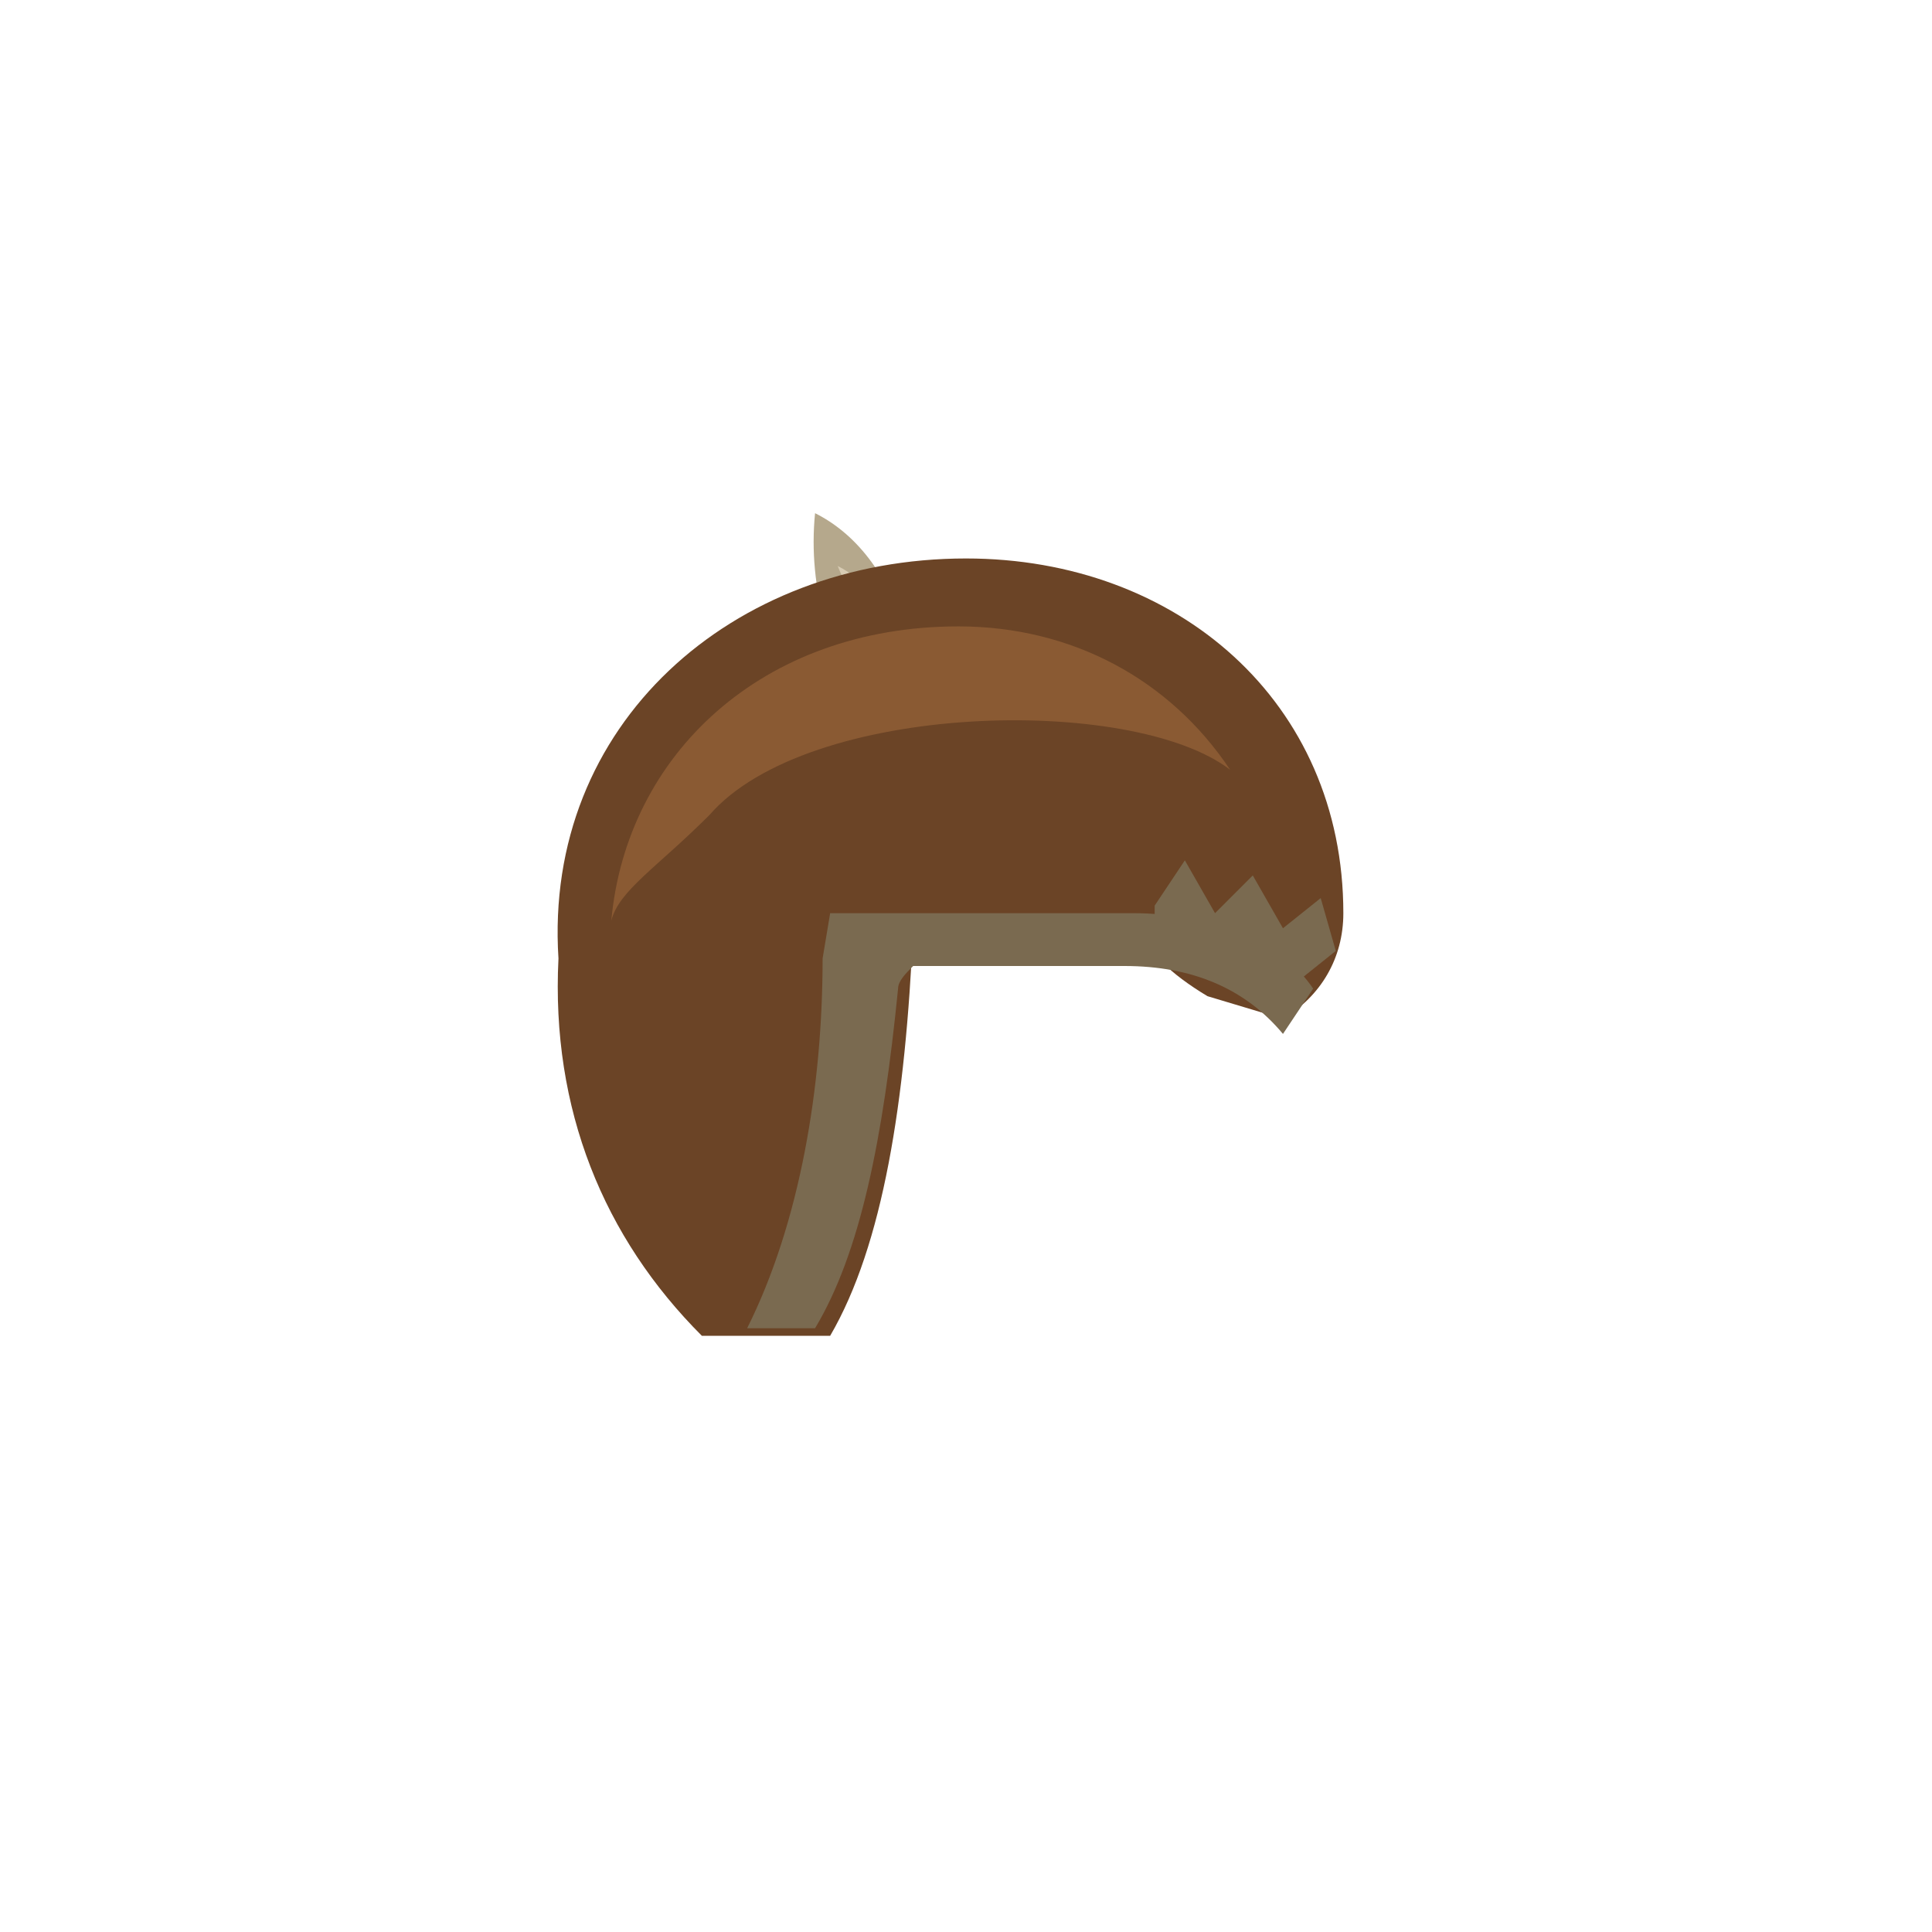
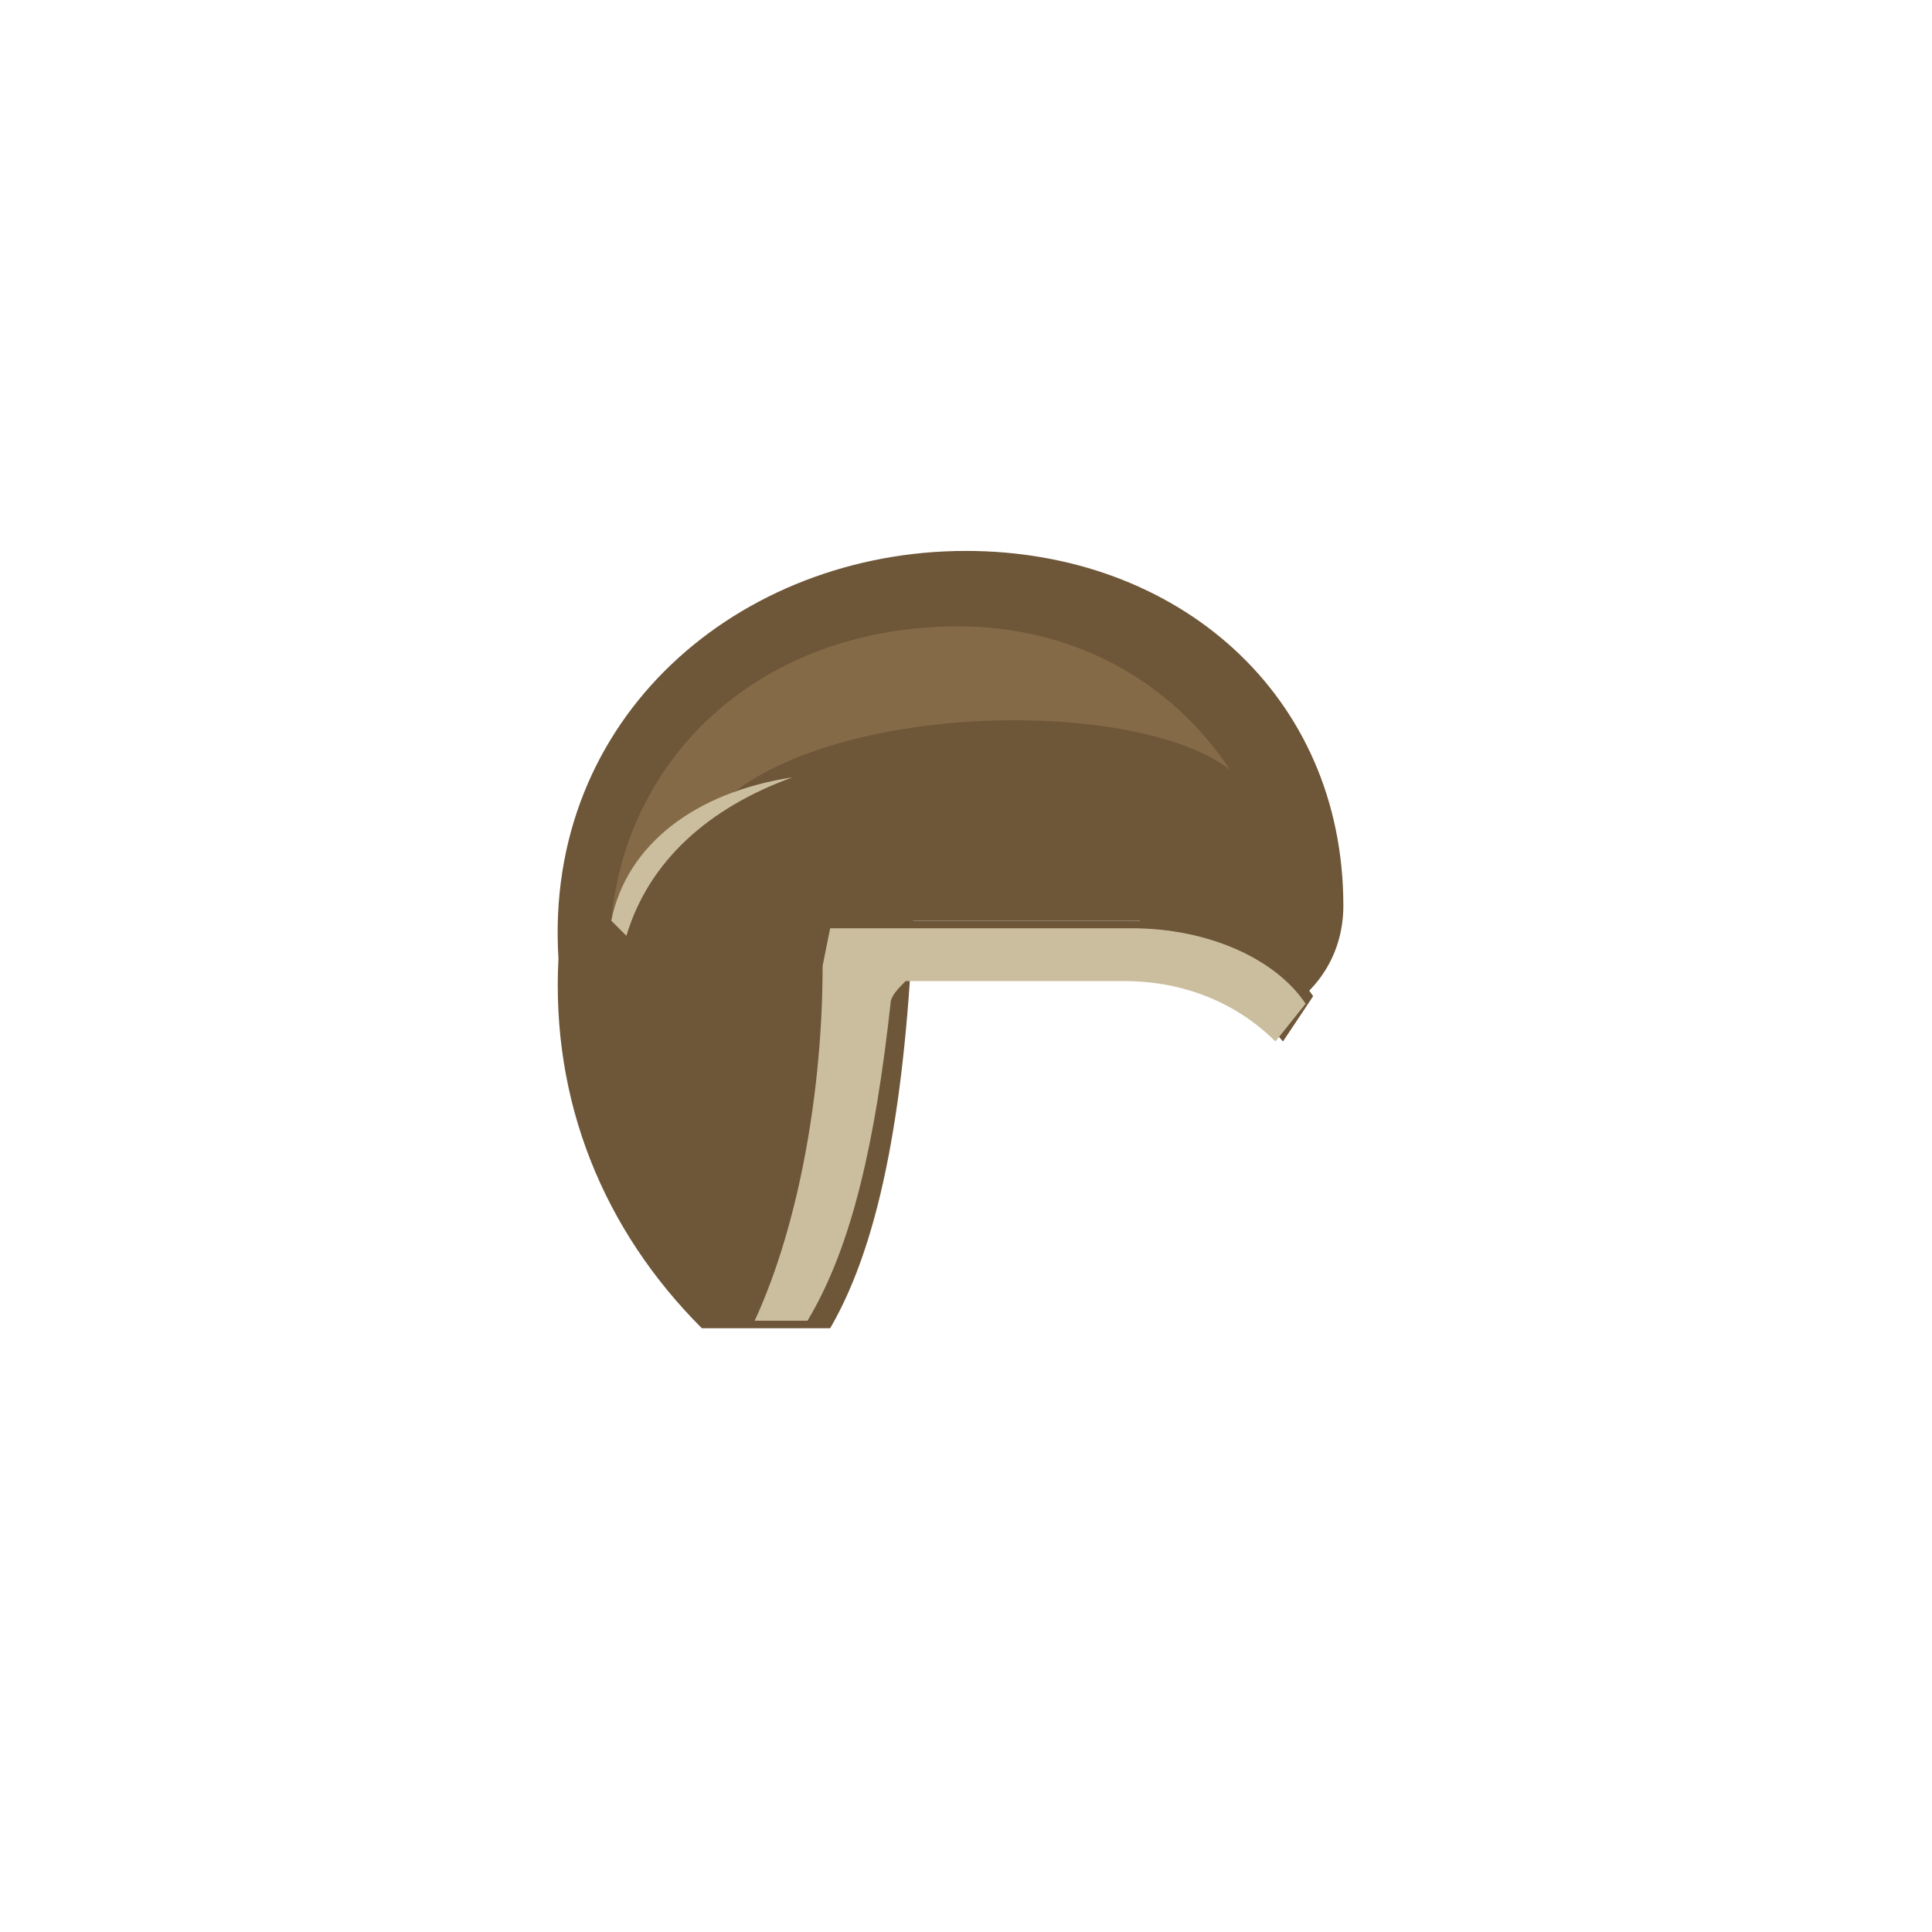
<svg xmlns="http://www.w3.org/2000/svg" viewBox="0 0 512 512" width="512" height="512">
-   <path d="M232 192 C220 176 214 156 216 136 C228 142 236 154 240 168 C246 160 254 156 264 156 C262 172 254 186 242 194 Z" fill="#B5A88C" />
-   <path d="M222 150 C226 160 232 168 240 172 C236 162 230 154 222 150 Z" fill="#D8CCB4" />
-   <path d="M148 254 C144 192 194 148 256 148 C312 148 356 186 356 242 C356 254 350 264 340 270 L320 264 C310 258 304 252 302 246 L242 246 C240 292 234 330 220 354 L186 354 C160 328 146 294 148 254 Z" fill="#6B4426" />
-   <path d="M162 244 C166 200 202 166 254 166 C284 166 310 180 326 204 C300 184 214 186 188 216 C174 230 164 236 162 244 Z" fill="#8A5A33" />
-   <path d="M300 242 C322 242 340 250 348 262 L340 274 C330 262 316 256 298 256 L242 256 C240 258 238 260 238 262 C234 302 228 332 216 352 L198 352 C212 324 218 288 218 254 L220 242 Z" fill="#7A6A50" />
-   <path d="M306 240 L314 228 L322 242 L332 232 L340 246 L350 238 L354 252 L344 260 C336 250 322 244 306 244 Z" fill="#7A6A50" />
+   <path d="M148 254 C144 190 196 146 256 146 C312 146 356 184 356 240 C356 252 350 262 340 268 L320 262 C310 256 304 250 302 244 L242 244 C240 290 234 328 220 352 L186 352 C160 326 146 292 148 254 Z" fill="#6E5638" />
+   <path d="M162 244 C166 200 202 166 254 166 C284 166 310 180 326 204 C300 184 214 186 188 216 C174 230 164 234 162 244 Z" fill="#856A48" />
+   <path d="M300 244 C322 244 340 252 348 264 L340 276 C330 264 316 258 298 258 L242 258 C240 260 238 262 238 264 C234 300 228 330 216 350 L198 350 C212 322 218 286 218 252 L220 244 Z" fill="#6E5638" />
+   <path d="M300 246 C320 246 338 254 346 266 L338 276 C328 266 314 260 298 260 L240 260 C238 262 236 264 236 266 C232 302 226 330 214 350 L200 350 C212 324 218 288 218 256 L220 246 Z" fill="#CBBE9E" />
+   <path d="M162 244 C166 224 184 210 210 206 C188 214 172 228 166 248 C164 246 163 245 162 244 Z" fill="#CBBE9E" />
</svg>
